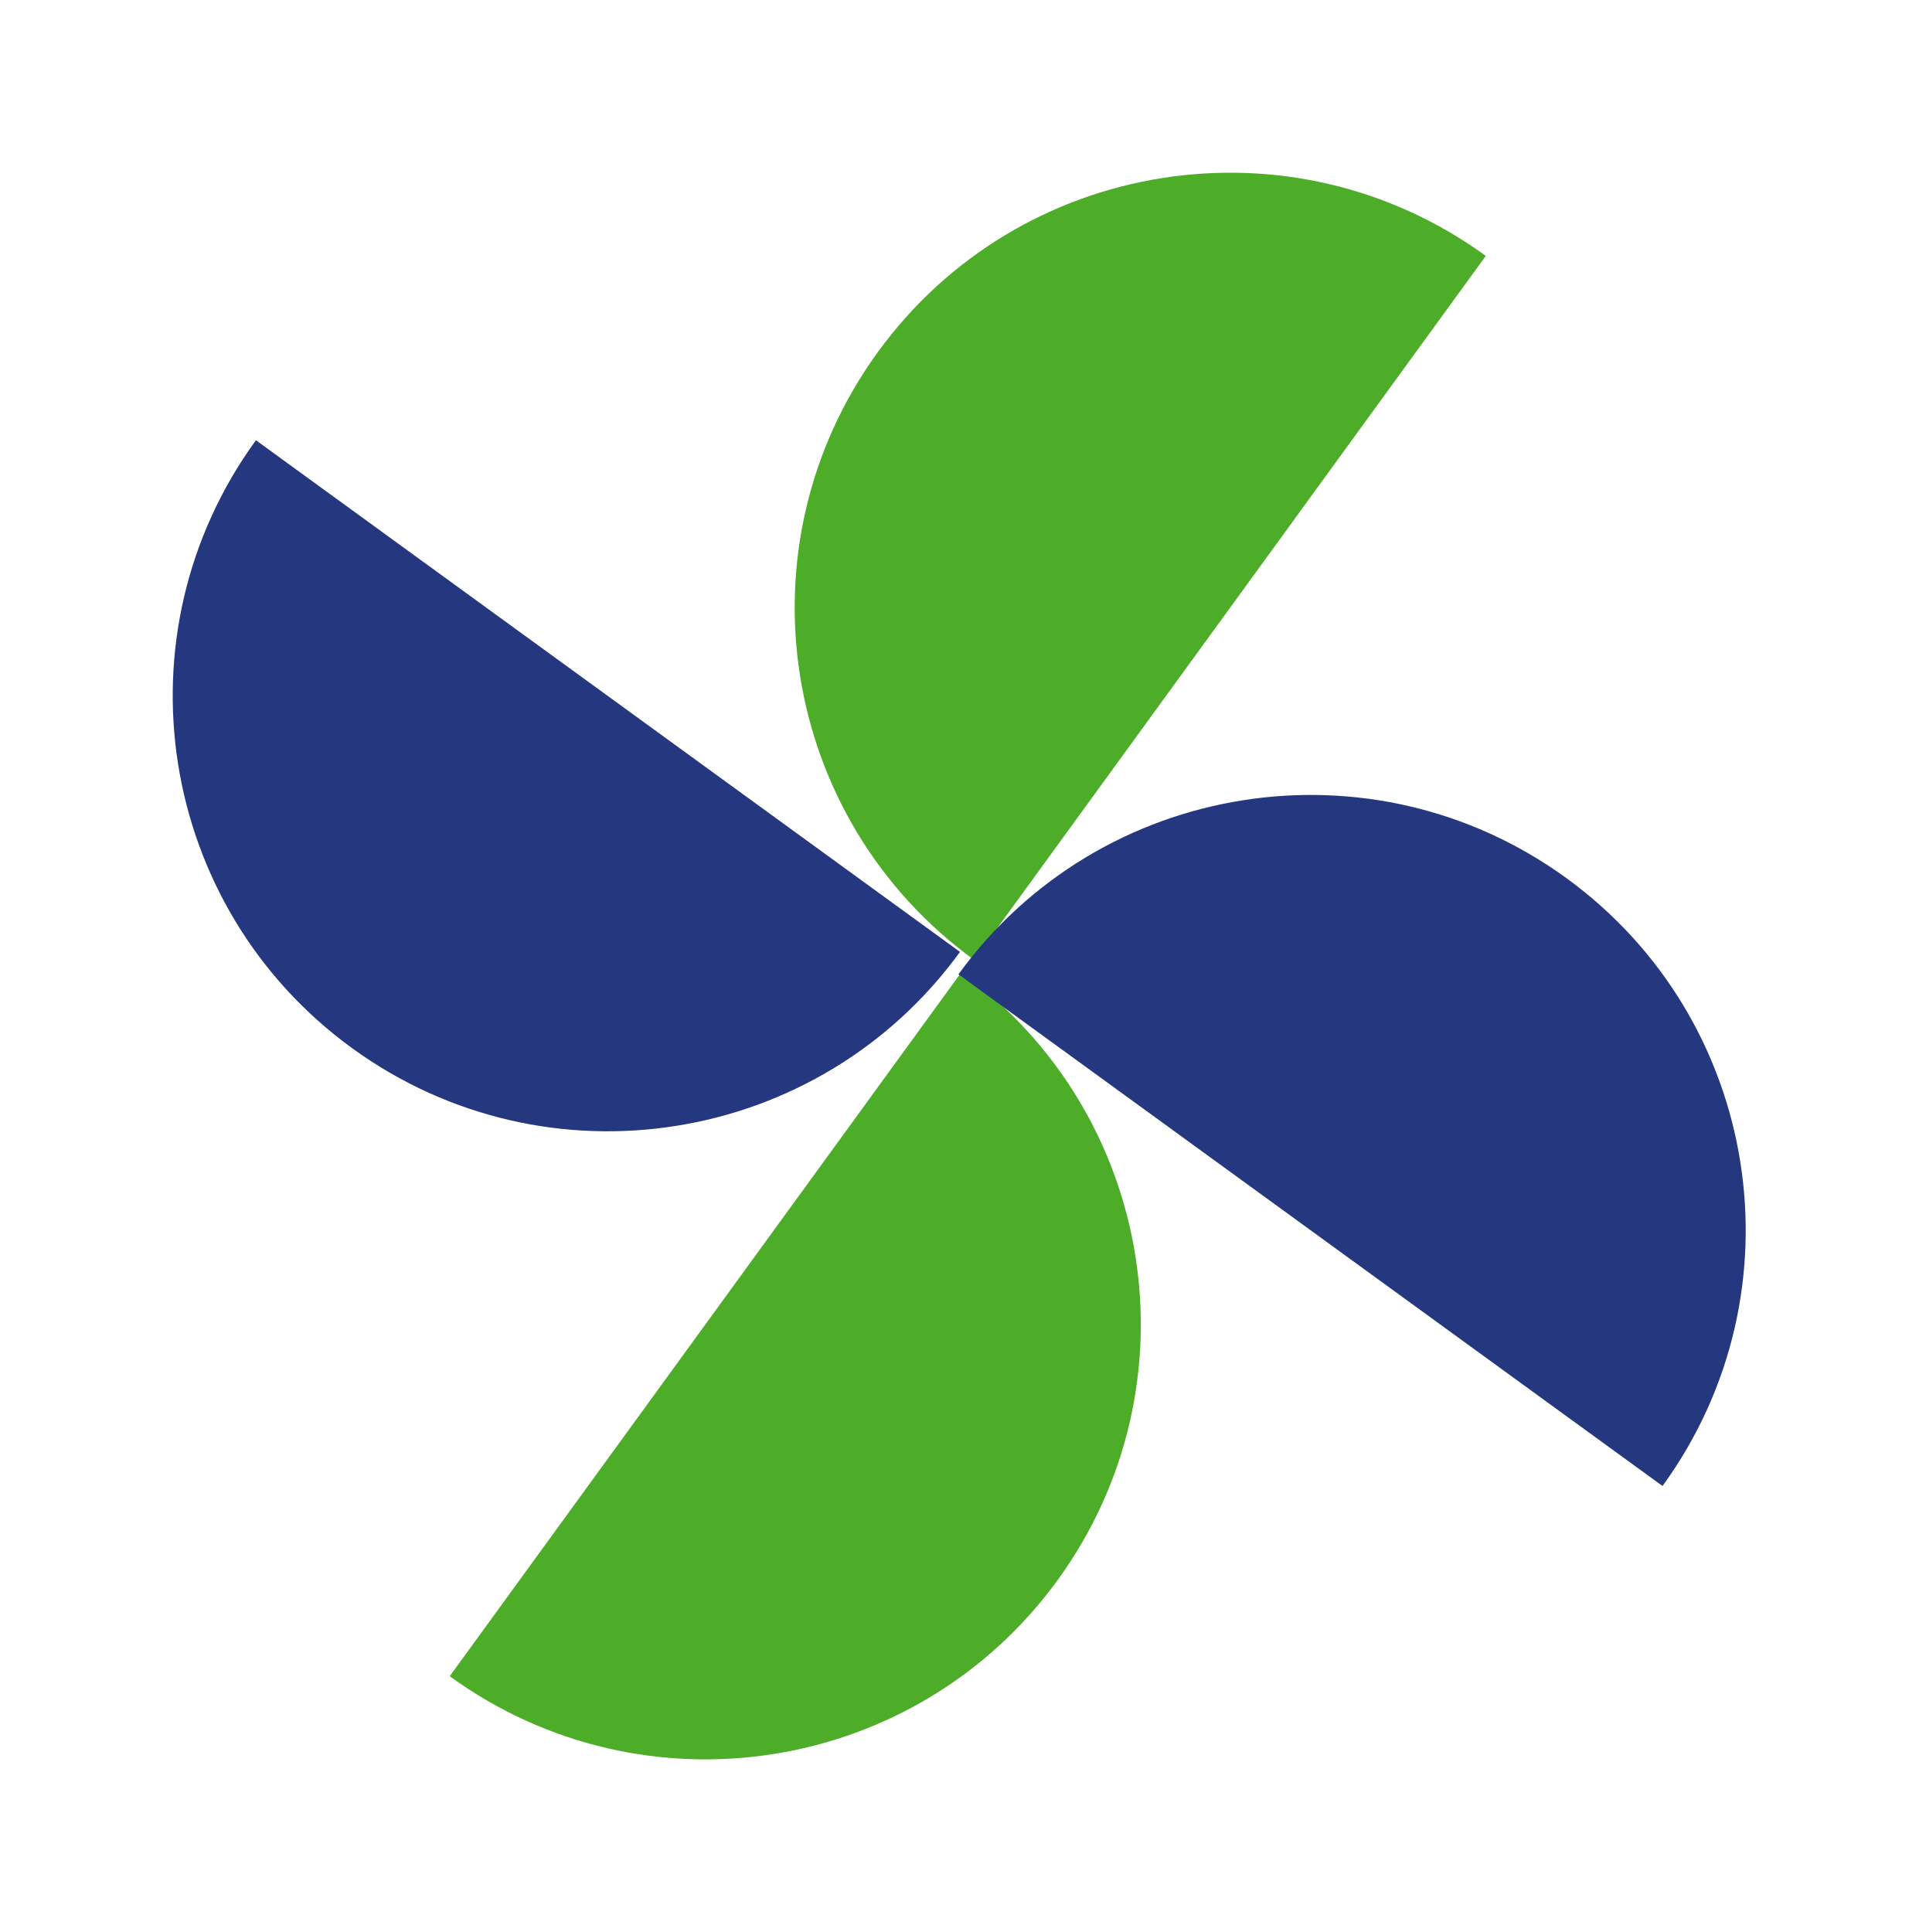
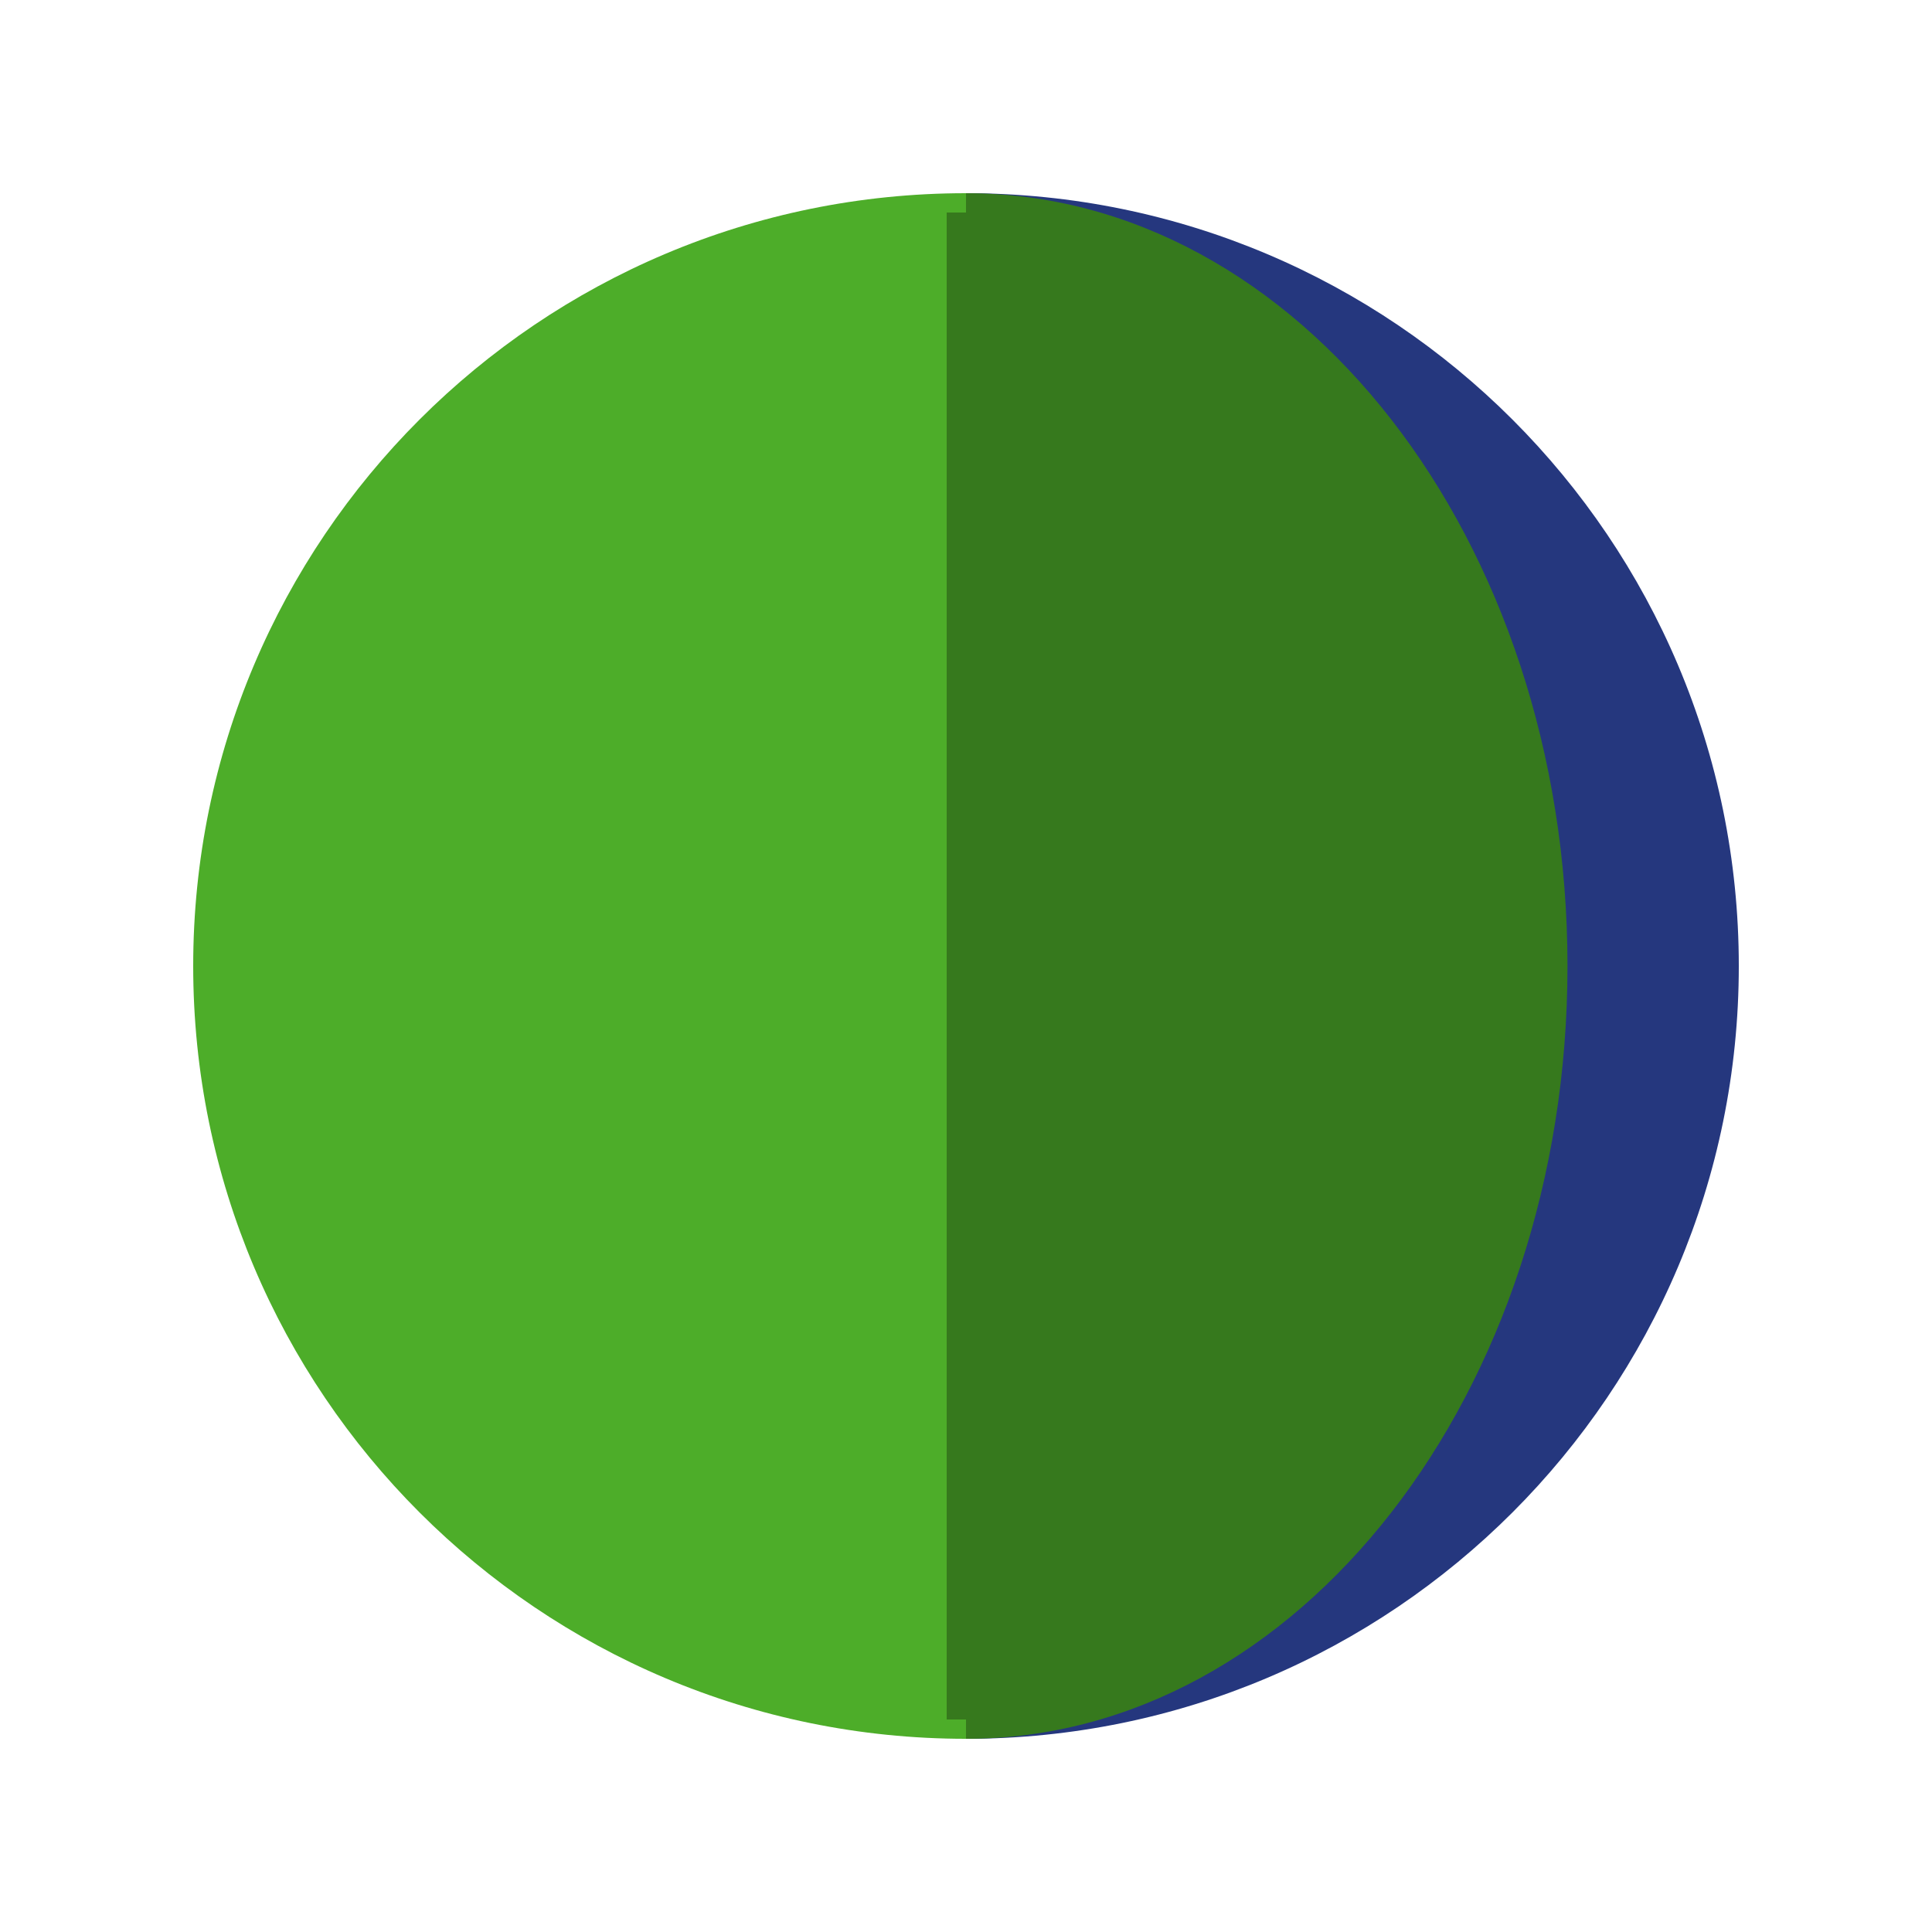
- <svg xmlns="http://www.w3.org/2000/svg" viewBox="0 0 27.543 27.741">
-   <defs>
-     <style>.a{fill:#4dad29;}.b{fill:#25377e;}</style>
-   </defs>
-   <g transform="translate(834.922 -698.016) rotate(112)">
-     <path class="a" d="M12.5,0A6.251,6.251,0,0,1,6.251,6.251,6.251,6.251,0,0,1,0,0" transform="matrix(0.97, 0.242, -0.242, 0.97, 955.372, 491.489)" />
-     <path class="a" d="M12.5,0A6.251,6.251,0,0,1,6.251,6.251,6.251,6.251,0,0,1,0,0" transform="matrix(-0.97, -0.242, 0.242, -0.97, 979.853, 497.642)" />
-     <path class="b" d="M12.5,0A6.251,6.251,0,0,1,6.251,6.251,6.251,6.251,0,0,1,0,0" transform="matrix(0.242, -0.97, 0.97, 0.242, 964.441, 506.87)" />
-     <path class="b" d="M12.5,0A6.251,6.251,0,0,1,6.251,6.251,6.251,6.251,0,0,1,0,0" transform="matrix(-0.242, 0.97, -0.97, -0.242, 970.798, 482.52)" />
+ <svg xmlns="http://www.w3.org/2000/svg" width="100%" height="100%" viewBox="0 0 100 100" preserveAspectRatio="xMidYMid" class="lds-google">
+   <g transform="translate(50 50)">
+     <g transform="rotate(90)">
+       <animateTransform attributeName="transform" type="rotate" calcMode="discrete" values="0;90;180;270;360" keyTimes="0;0.25;0.5;0.75;1" ng-attr-dur="{{config.speed}}s" repeatCount="indefinite" dur="2.5s" />
+       <path ng-attr-d="{{config.d1}}" fill="#4dad29" d="M-40 0A40 40 0 1 0 40 0">
+         <animate attributeName="fill" calcMode="discrete" values="#4dad29;#25377e;#4dad29;#25377e;#4dad29" keyTimes="0;0.24;0.49;0.74;0.99" ng-attr-dur="{{config.speed}}s" repeatCount="indefinite" dur="2.5s" />
+       </path>
+       <path ng-attr-d="{{config.d2}}" fill="#25377e" d="M-40 0A40 40 0 0 1 40 0">
+         <animate attributeName="fill" calcMode="discrete" values="#25377e;#4dad29;#25377e;#4dad29;#25377e" keyTimes="0;0.25;0.5;0.75;1" ng-attr-dur="{{config.speed}}s" repeatCount="indefinite" dur="2.5s" />
+       </path>
+       <path ng-attr-d="{{config.d4}}" stroke="rgb(54, 121, 29)" stroke-width="2" d="M-39 0L39 0">
+         <animate attributeName="stroke" values="#4dad29;rgb(54, 121, 29);rgb(26, 39, 88);#25377e;rgb(26, 39, 88);rgb(54, 121, 29);#4dad29;rgb(54, 121, 29);rgb(26, 39, 88);#25377e;rgb(26, 39, 88);rgb(54, 121, 29);#4dad29" keyTimes="0;0.124;0.125;0.25;0.374;0.375;0.5;0.624;0.625;0.75;0.874;0.875;1" ng-attr-dur="{{config.speed}}s" repeatCount="indefinite" dur="2.5s" />
+       </path>
+       <g transform="scale(1 0.77833)">
+         <path ng-attr-d="{{config.d3}}" fill="rgb(54, 121, 29)" d="M-40 0A40 40 0 0 1 40 0Z">
+           <animate attributeName="fill" values="#4dad29;rgb(54, 121, 29);rgb(26, 39, 88);#25377e;rgb(26, 39, 88);rgb(54, 121, 29);#4dad29;rgb(54, 121, 29);rgb(26, 39, 88);#25377e;rgb(26, 39, 88);rgb(54, 121, 29);#4dad29" keyTimes="0;0.124;0.125;0.25;0.374;0.375;0.5;0.624;0.625;0.75;0.874;0.875;1" ng-attr-dur="{{config.speed}}s" repeatCount="indefinite" dur="2.5s" />
+         </path>
+         <animateTransform attributeName="transform" type="scale" values="1 1;1 0;1 -1;1 1" keyTimes="0;0.5;0.999;1" ng-attr-dur="{{config.speed2}}s" repeatCount="indefinite" dur="0.625s" />
+       </g>
+     </g>
  </g>
</svg>
